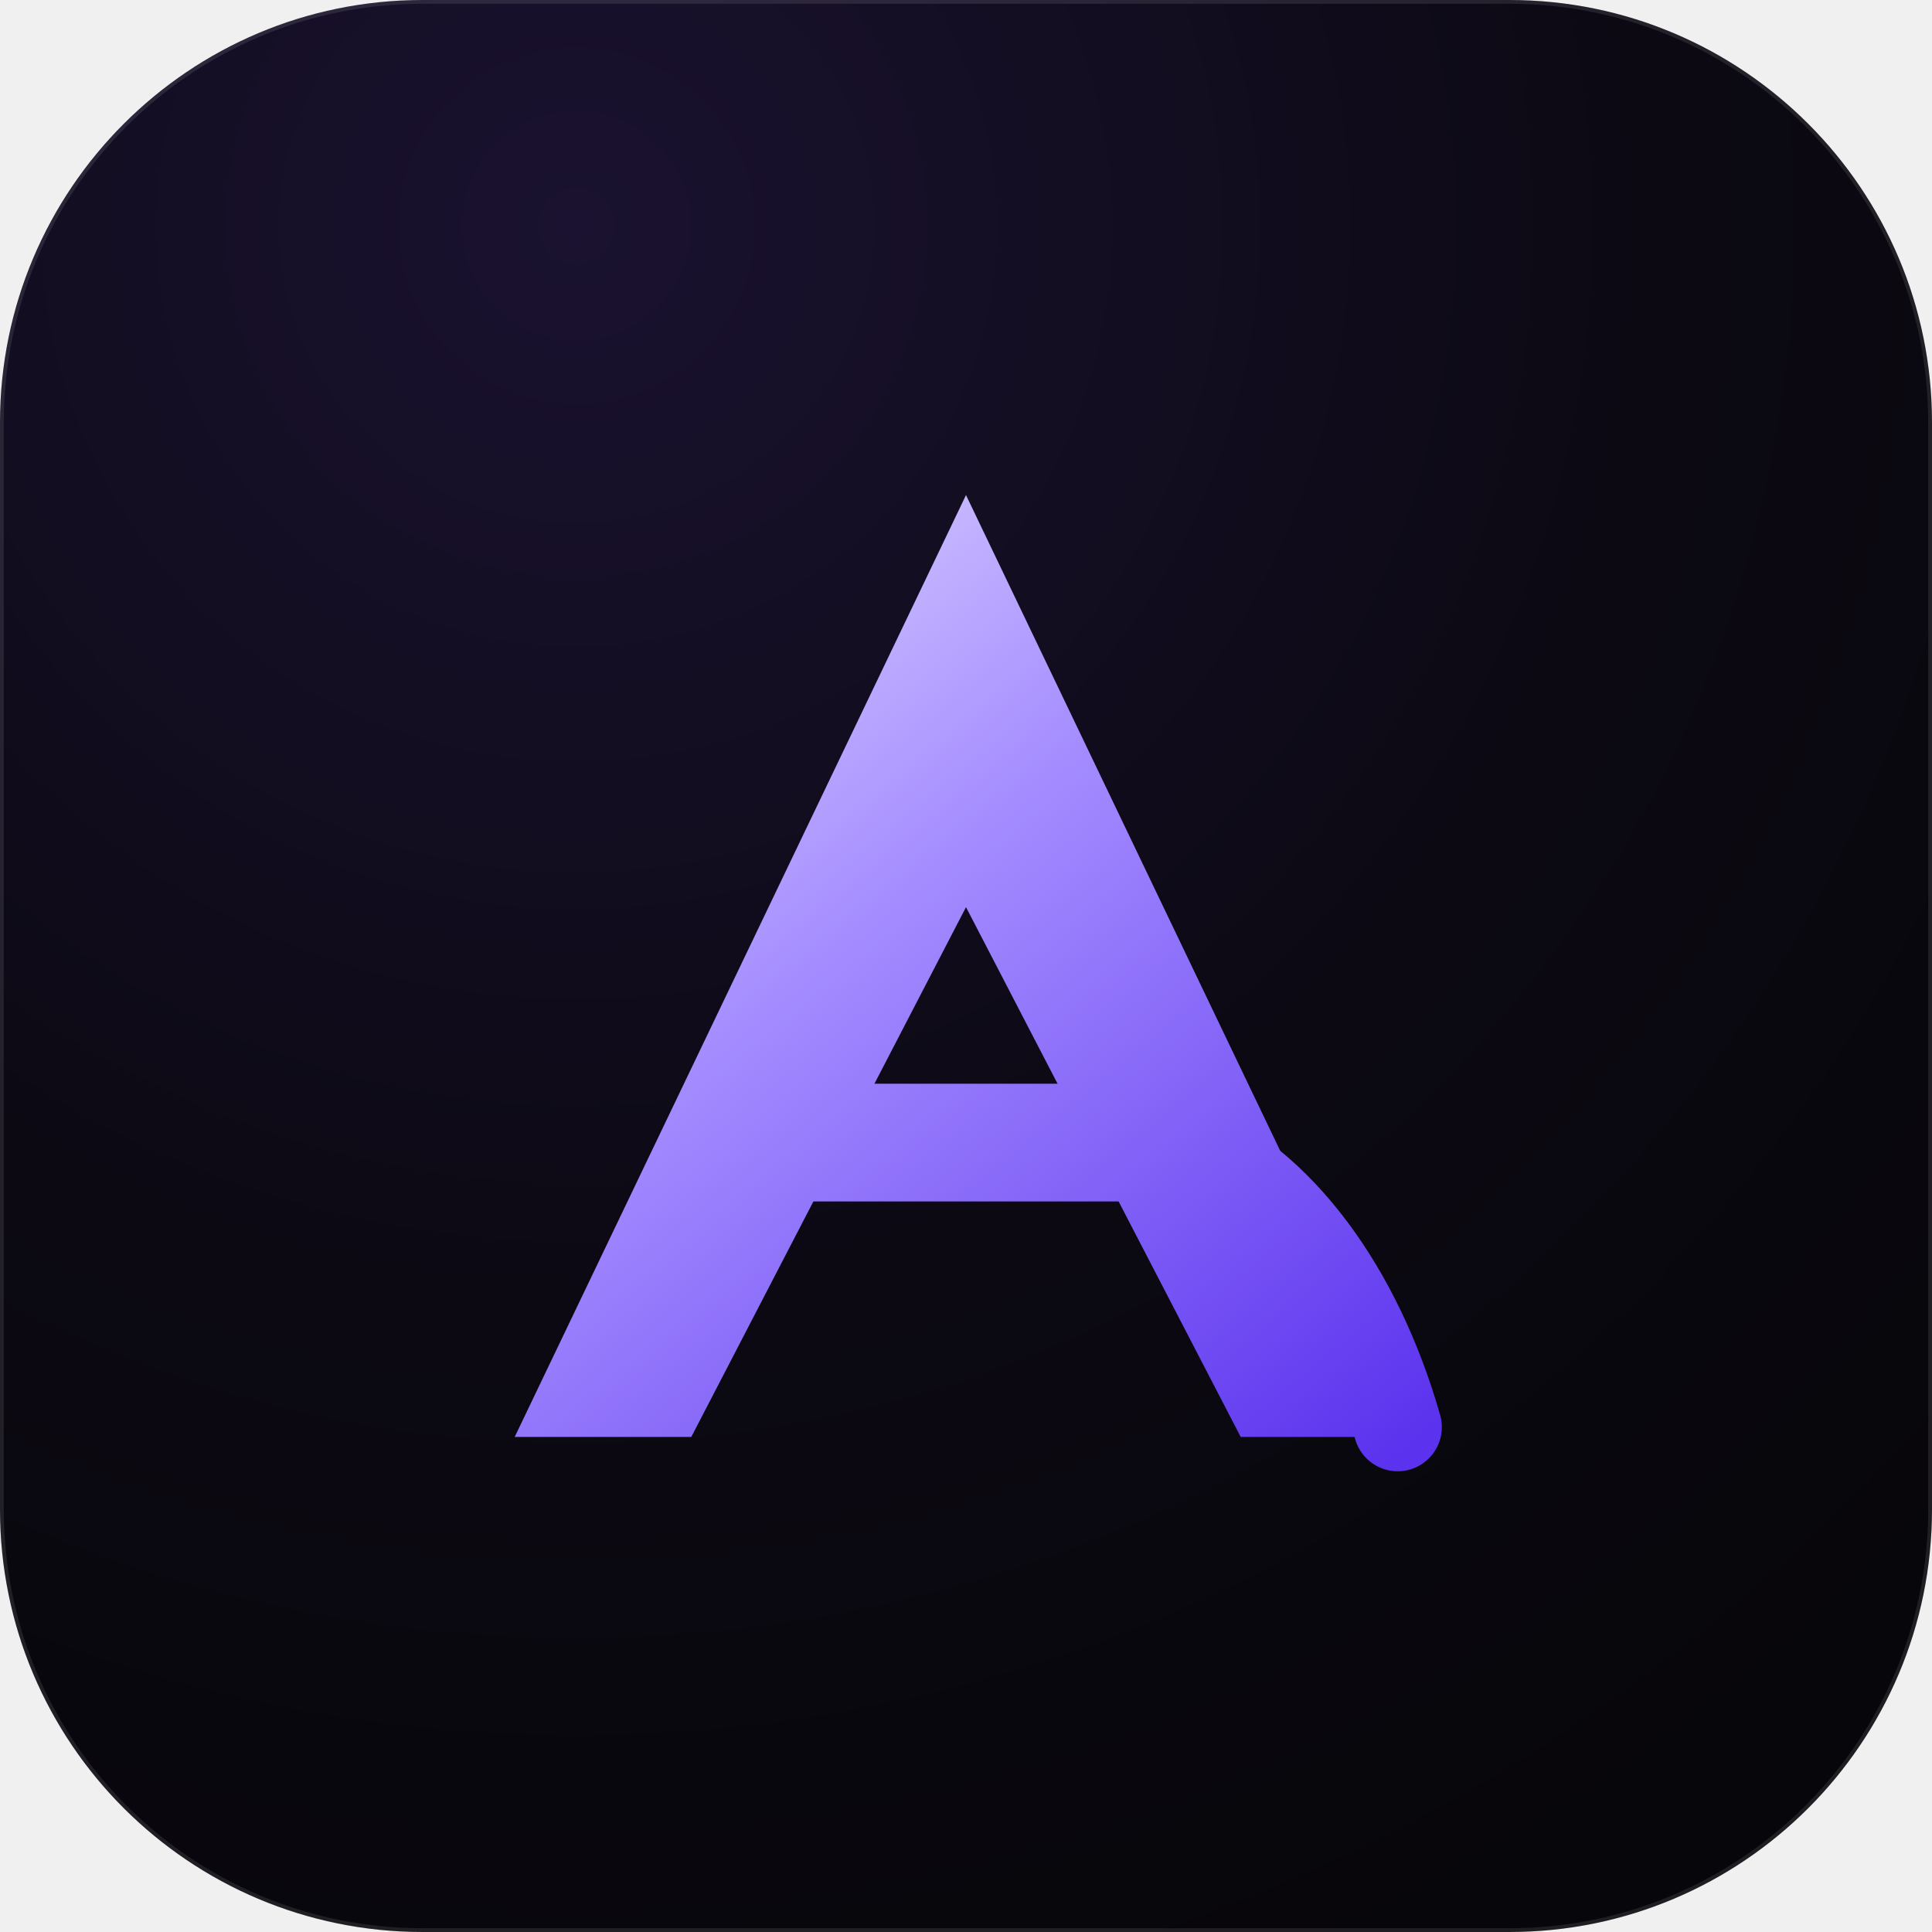
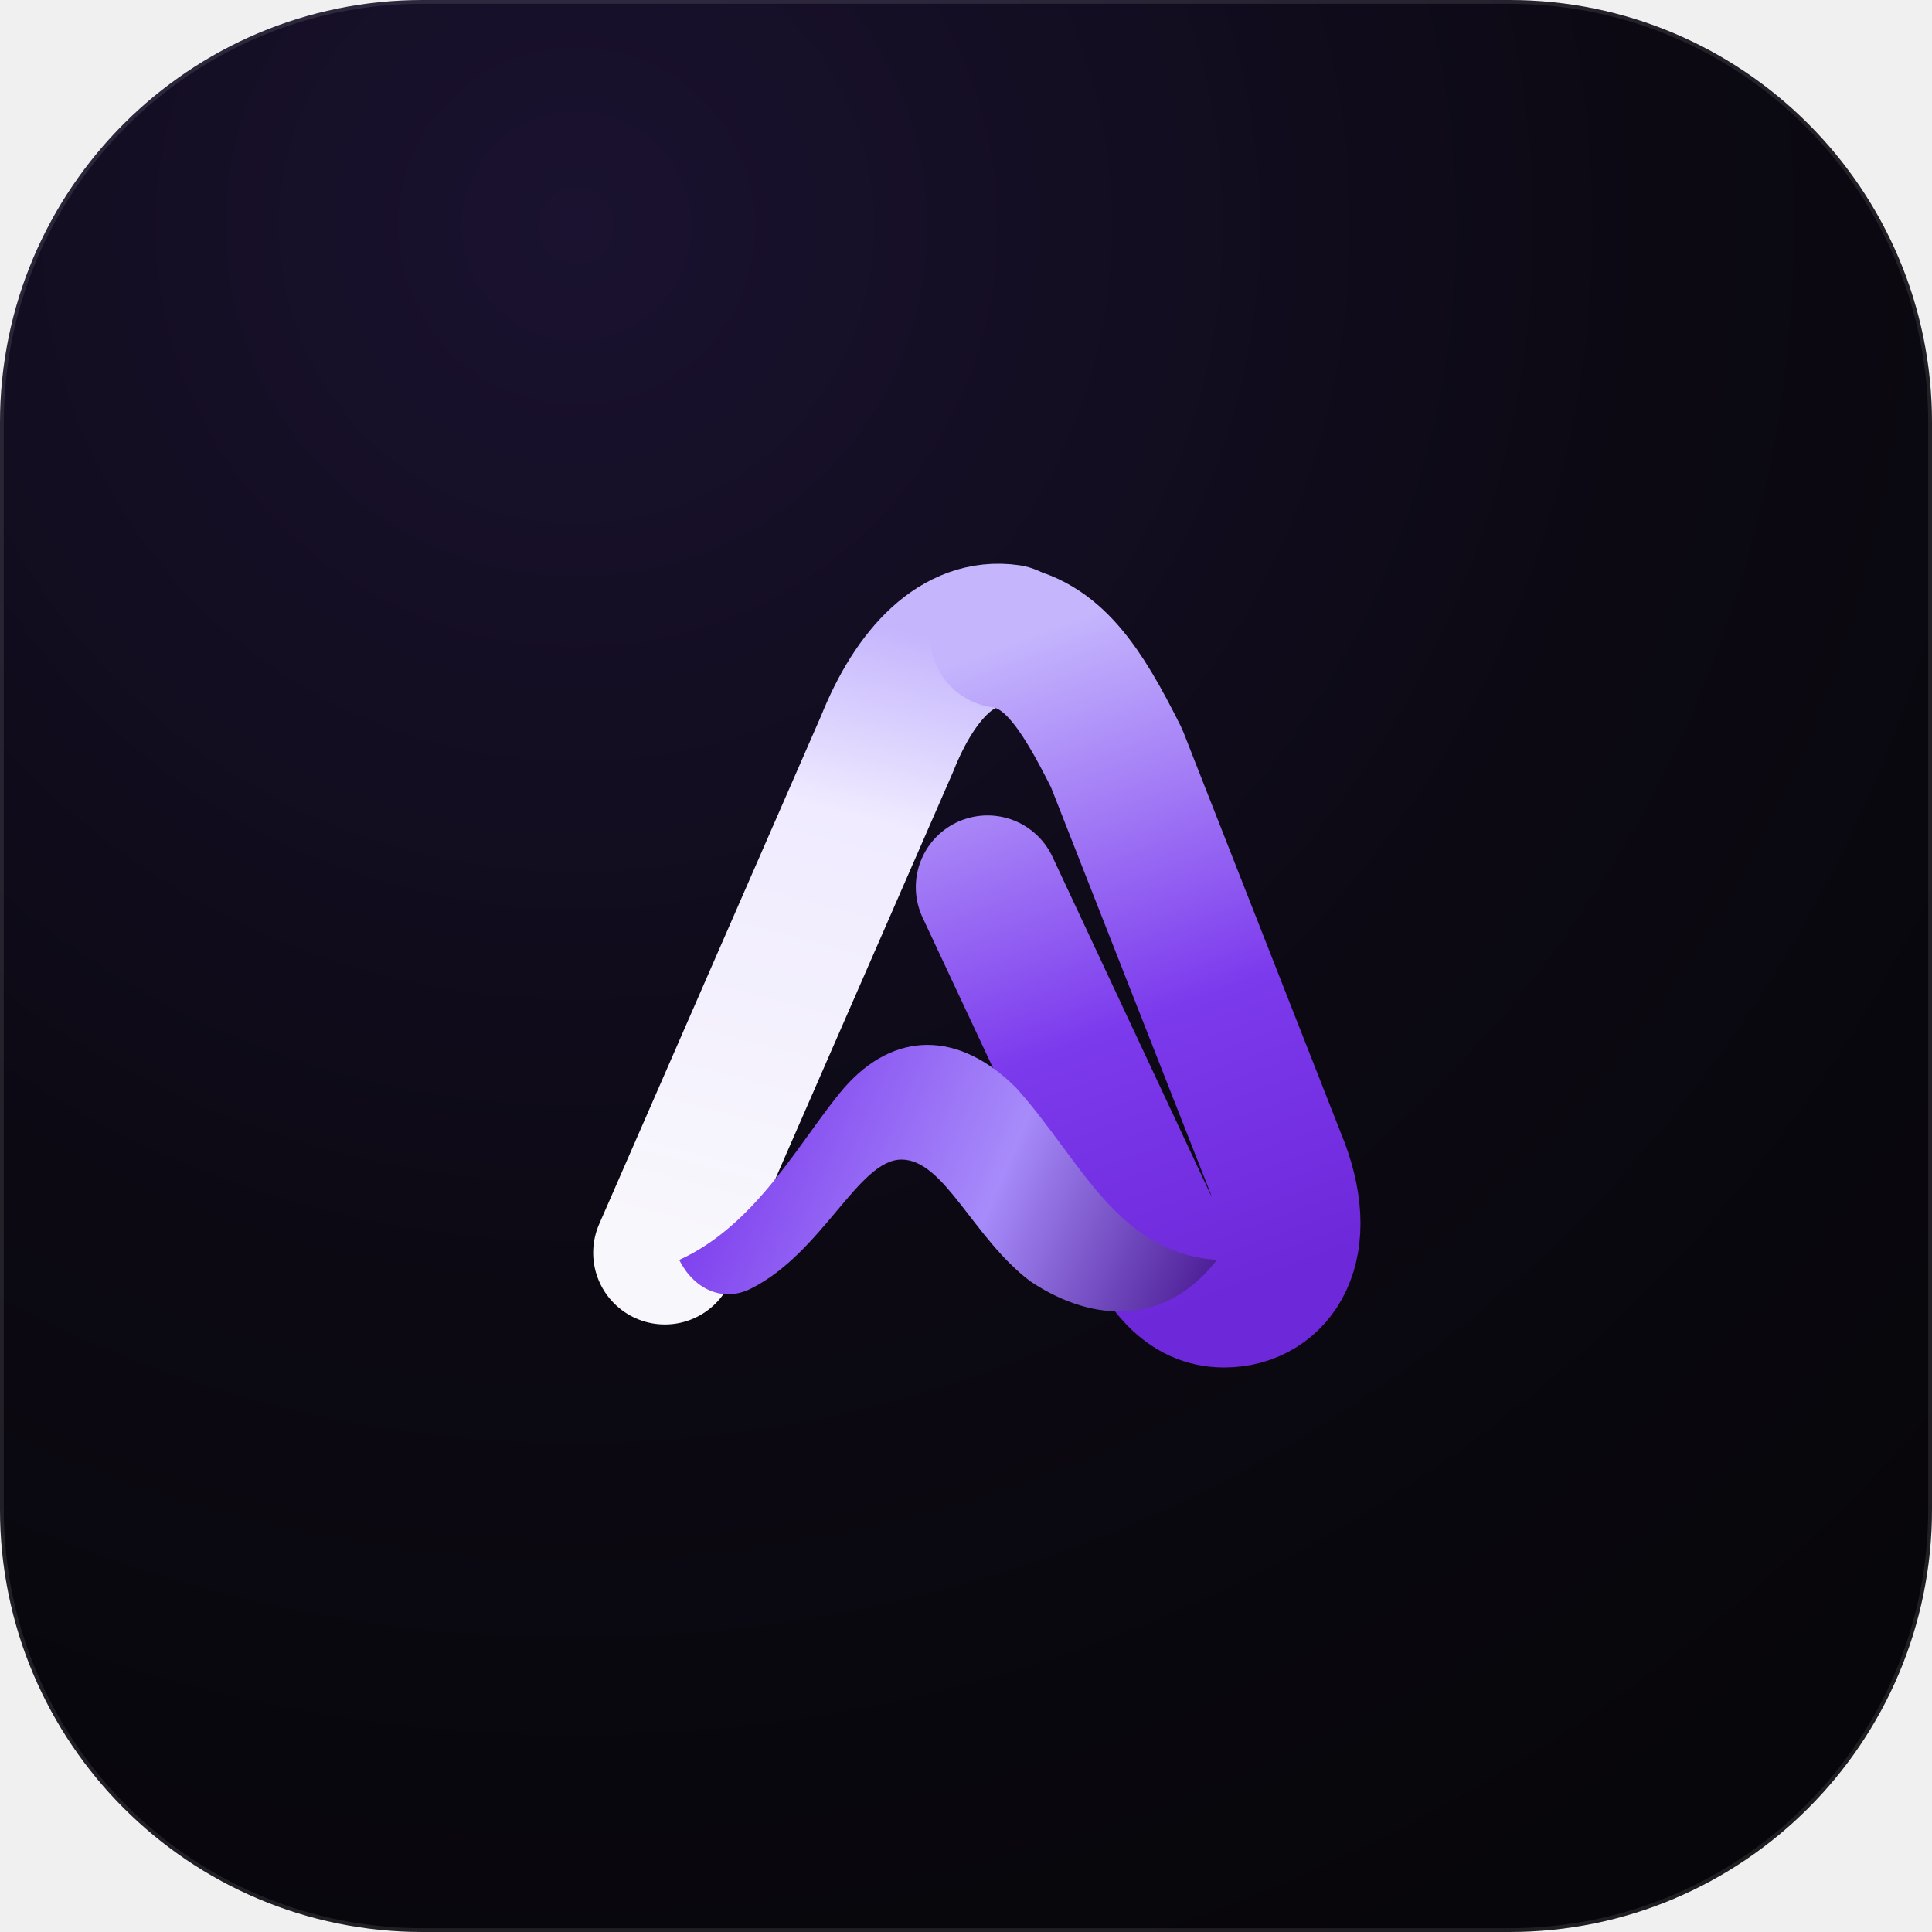
<svg xmlns="http://www.w3.org/2000/svg" viewBox="0 0 512 512" width="512" height="512">
  <defs>
-     <radialGradient id="bg" cx="0.3" cy="0.12" r="1">
+     <radialGradient id="bg" cx=".3" cy=".12" r="1">
      <stop offset="0" stop-color="#1A1230" />
-       <stop offset="0.55" stop-color="#0C0913" />
+       <stop offset=".55" stop-color="#0C0913" />
      <stop offset="1" stop-color="#07060A" />
    </radialGradient>
-     <linearGradient id="aqi" x1="18" y1="10" x2="102" y2="112" gradientUnits="userSpaceOnUse">
-       <stop offset="0" stop-color="#E7E0FF" />
-       <stop offset="0.42" stop-color="#A48CFF" />
-       <stop offset="1" stop-color="#5B32EE" />
+     <linearGradient id="left" x1="32" y1="101" x2="55" y2="14" gradientUnits="userSpaceOnUse">
+       <stop offset="0" stop-color="#F8F7FC" />
+       <stop offset=".7" stop-color="#F0EBFF" />
+       <stop offset="1" stop-color="#C4B5FD" />
+     </linearGradient>
+     <linearGradient id="right" x1="66" y1="15" x2="99" y2="105" gradientUnits="userSpaceOnUse">
+       <stop offset="0" stop-color="#C4B5FD" />
+       <stop offset=".58" stop-color="#7C3AED" />
+       <stop offset="1" stop-color="#6D28D9" />
+     </linearGradient>
+     <linearGradient id="fold" x1="27" y1="76" x2="94" y2="105" gradientUnits="userSpaceOnUse">
+       <stop offset="0" stop-color="#7C3AED" />
+       <stop offset=".55" stop-color="#A78BFA" />
+       <stop offset="1" stop-color="#4C1D95" />
    </linearGradient>
  </defs>
  <rect width="512" height="512" rx="112" fill="url(#bg)" />
-   <rect x="0.5" y="0.5" width="511" height="511" rx="111.5" fill="none" stroke="#FFFFFF" stroke-opacity="0.1" />
-   <g transform="translate(100,100) scale(2.6)">
-     <path d="M60 12 L106 108 L88 108 L60 54 L32 108 L14 108 Z" fill="url(#aqi)" />
-     <path d="M34 72 L84 72 L82 84 L31 84 Z" fill="url(#aqi)" />
-     <path d="M82 78 C92 82 100 93 104 107" stroke="url(#aqi)" stroke-width="9" stroke-linecap="round" fill="none" />
+   <rect x=".5" y=".5" width="511" height="511" rx="111.5" fill="none" stroke="#fff" stroke-opacity=".1" />
+   <g transform="translate(142 142) scale(1.9)">
+     <path d="M18 100 49 29c4-10 10-16 17-15" fill="none" stroke="url(#left)" stroke-width="20" stroke-linecap="round" stroke-linejoin="round" />
+     <path d="M65 14c7 1 11 7 16 17l22 56c5 12 0 19-7 19-5 0-8-4-11-10L63 49" fill="none" stroke="url(#right)" stroke-width="20" stroke-linecap="round" stroke-linejoin="round" />
+     <path d="M20 101c11-5 17-17 23-24 7-8 16-8 24 0 9 10 14 23 28 24-7 9-17 9-26 3-8-6-12-17-18-17s-11 13-21 18c-4 2-8 0-10-4Z" fill="url(#fold)" />
  </g>
</svg>
